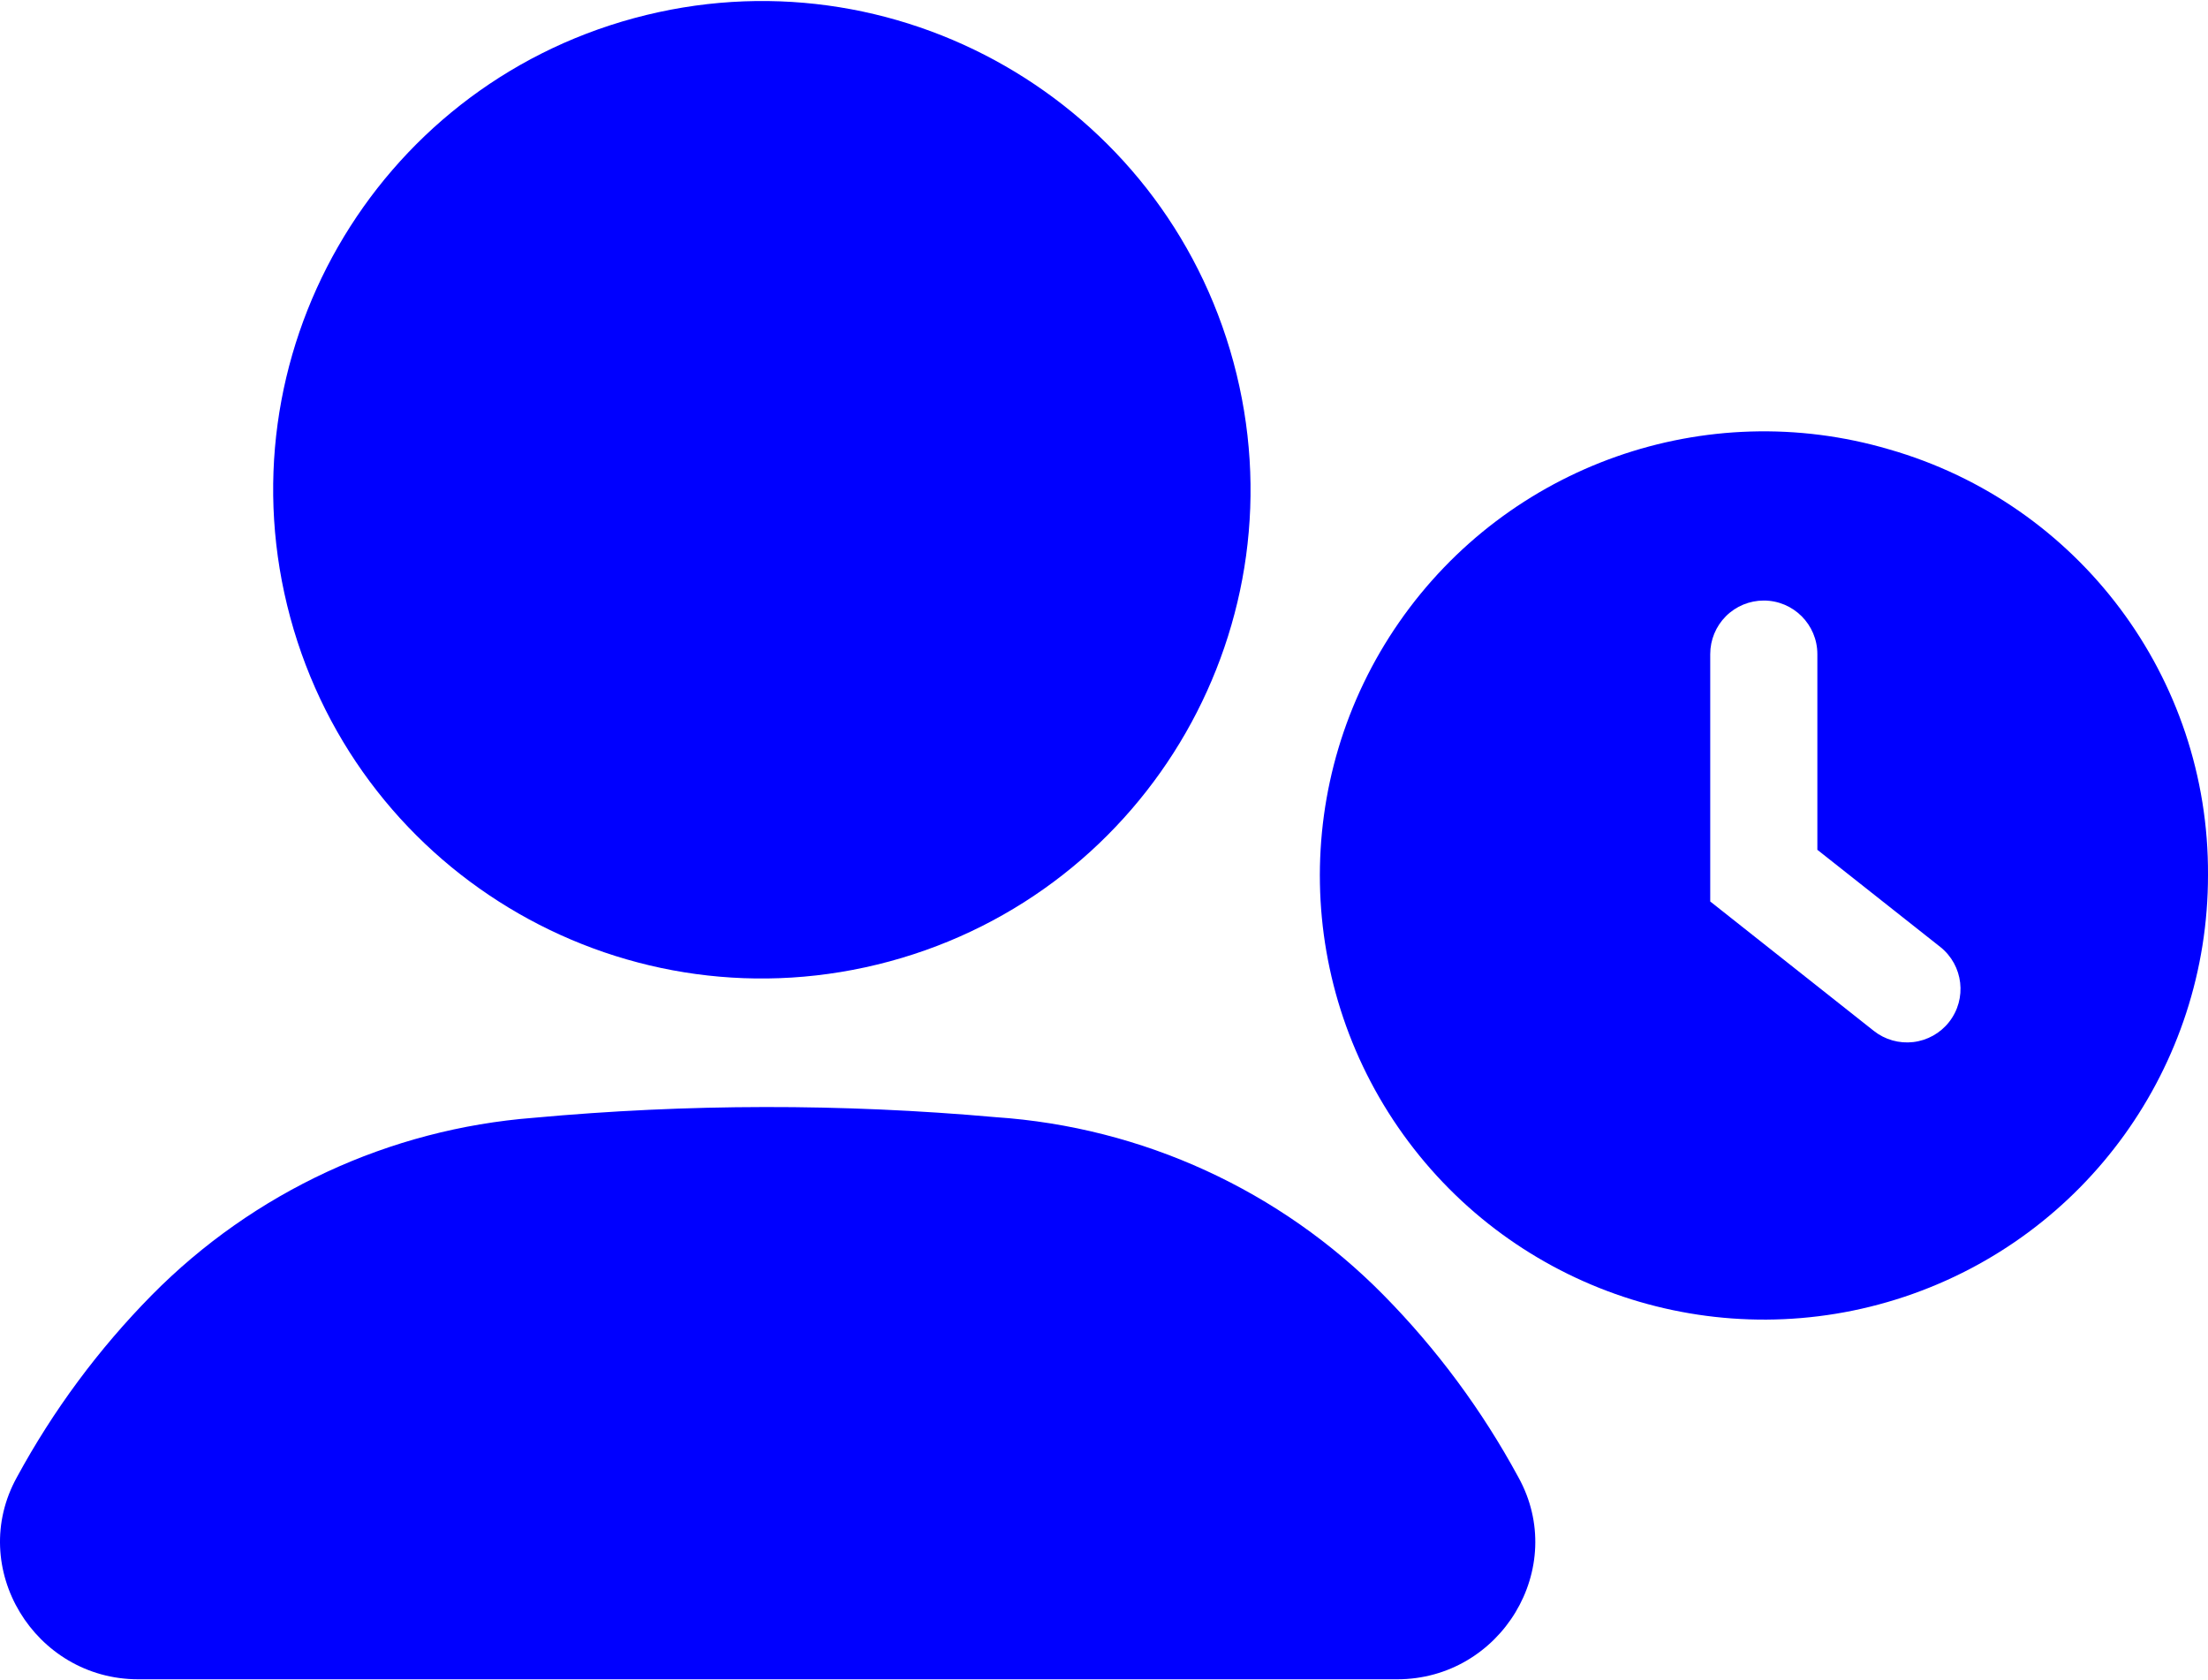
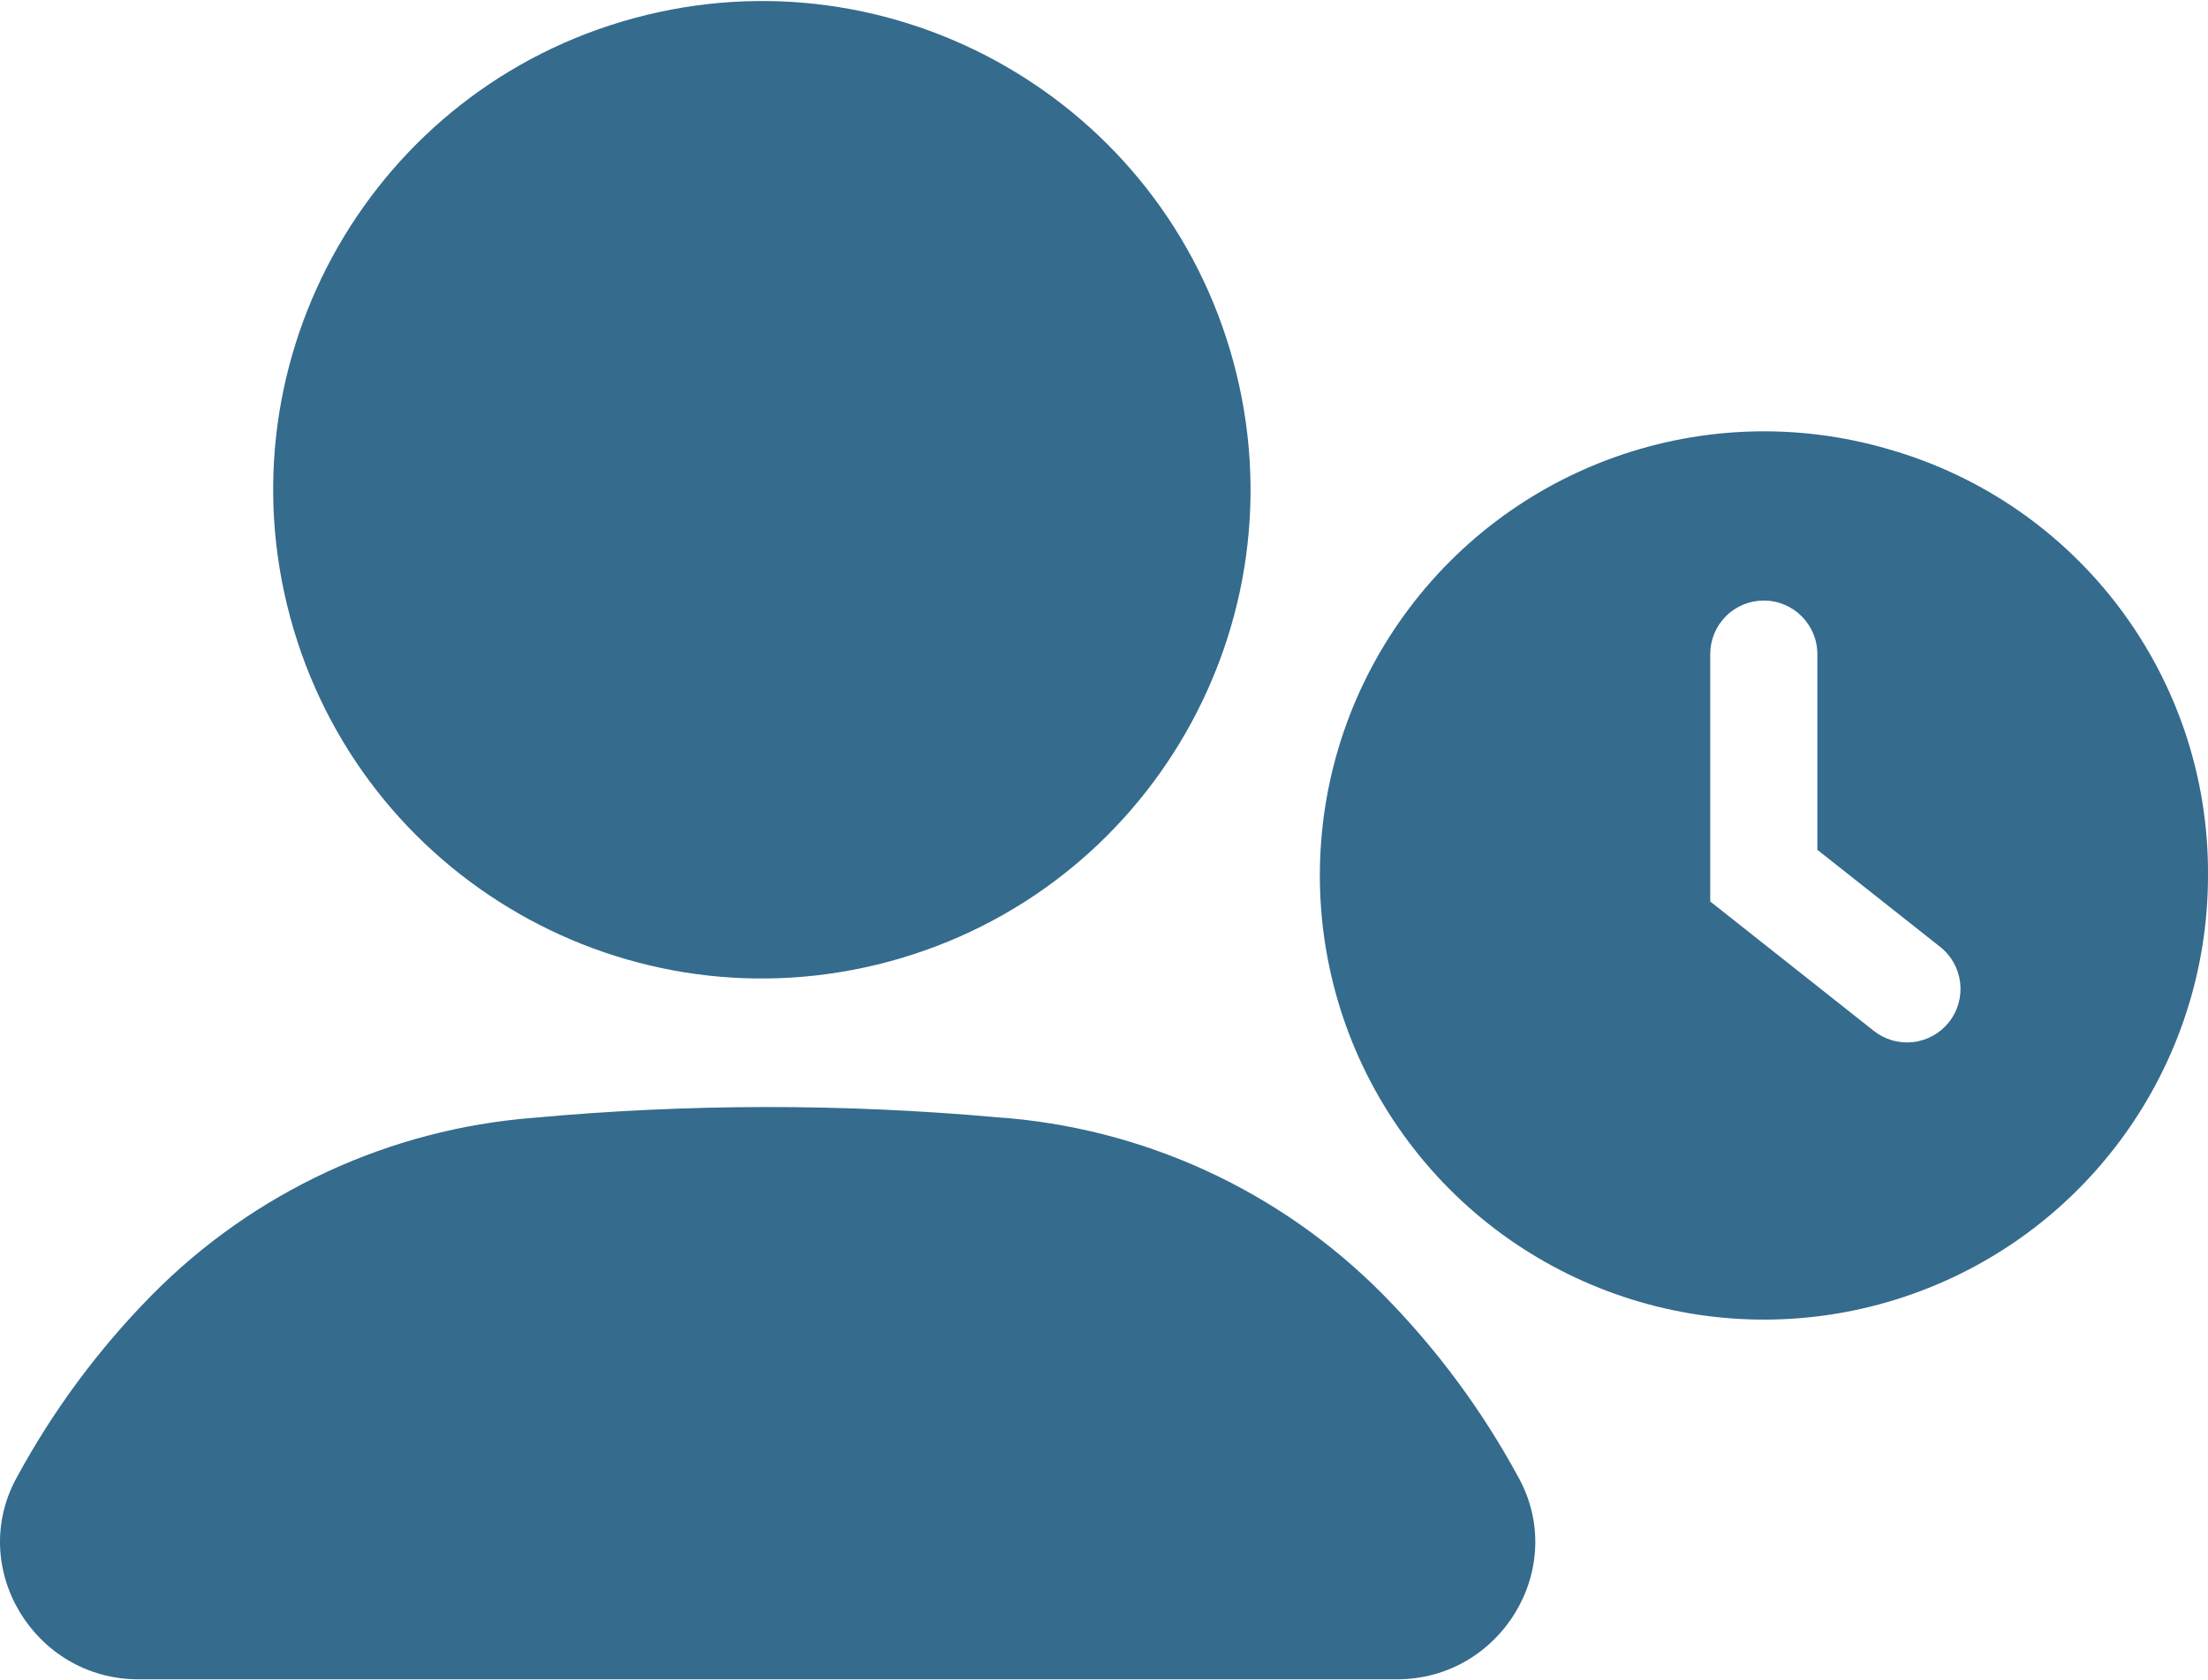
<svg xmlns="http://www.w3.org/2000/svg" id="Layer_1" data-name="Layer 1" viewBox="0 0 250 190.11">
-   <path fill="#0000ff" d="M213.91,80.82A50.28,50.28,0,1,0,250,129,49.84,49.84,0,0,0,213.91,80.82Zm6.77,64.83h0a6.06,6.06,0,0,1-8.52,1L193.64,132V104a6.06,6.06,0,0,1,6.06-6.07h0a6.07,6.07,0,0,1,6.07,6.07v22.15l13.92,11A6.07,6.07,0,0,1,220.68,145.65Z" transform="translate(0 -29.94)" />
-   <circle fill="#0000ff" cx="86.92" cy="85.57" r="55.62" transform="matrix(0.96, -0.26, 0.26, 0.96, -19.43, -4.1)" />
-   <path fill="#0000ff" d="M156.66,176.57a68.1,68.1,0,0,0-43.92-20.15,289.92,289.92,0,0,0-52.31.07,68.19,68.19,0,0,0-43.25,20.08,91.64,91.64,0,0,0-15.26,20.6c-5.7,10.27,2,22.89,13.73,22.89H158.19c11.75,0,19.42-12.62,13.72-22.89A91.3,91.3,0,0,0,156.66,176.57Z" transform="translate(0 -29.94)" />
+   <path fill="#356b8d" d="M213.91,80.82A50.28,50.28,0,1,0,250,129,49.84,49.84,0,0,0,213.91,80.82Zm6.77,64.83h0a6.06,6.06,0,0,1-8.52,1L193.64,132V104a6.06,6.06,0,0,1,6.06-6.07h0a6.07,6.07,0,0,1,6.07,6.07v22.15l13.92,11A6.07,6.07,0,0,1,220.68,145.65Z" transform="translate(0 -29.94)" />
+   <circle fill="#356b8d" cx="86.92" cy="85.57" r="55.62" transform="matrix(0.96, -0.26, 0.26, 0.96, -19.43, -4.1)" />
+   <path fill="#356b8d" d="M156.66,176.57a68.1,68.1,0,0,0-43.92-20.15,289.92,289.92,0,0,0-52.31.07,68.19,68.19,0,0,0-43.25,20.08,91.64,91.64,0,0,0-15.26,20.6c-5.7,10.27,2,22.89,13.73,22.89H158.19c11.75,0,19.42-12.62,13.72-22.89A91.3,91.3,0,0,0,156.66,176.57Z" transform="translate(0 -29.94)" />
</svg>
